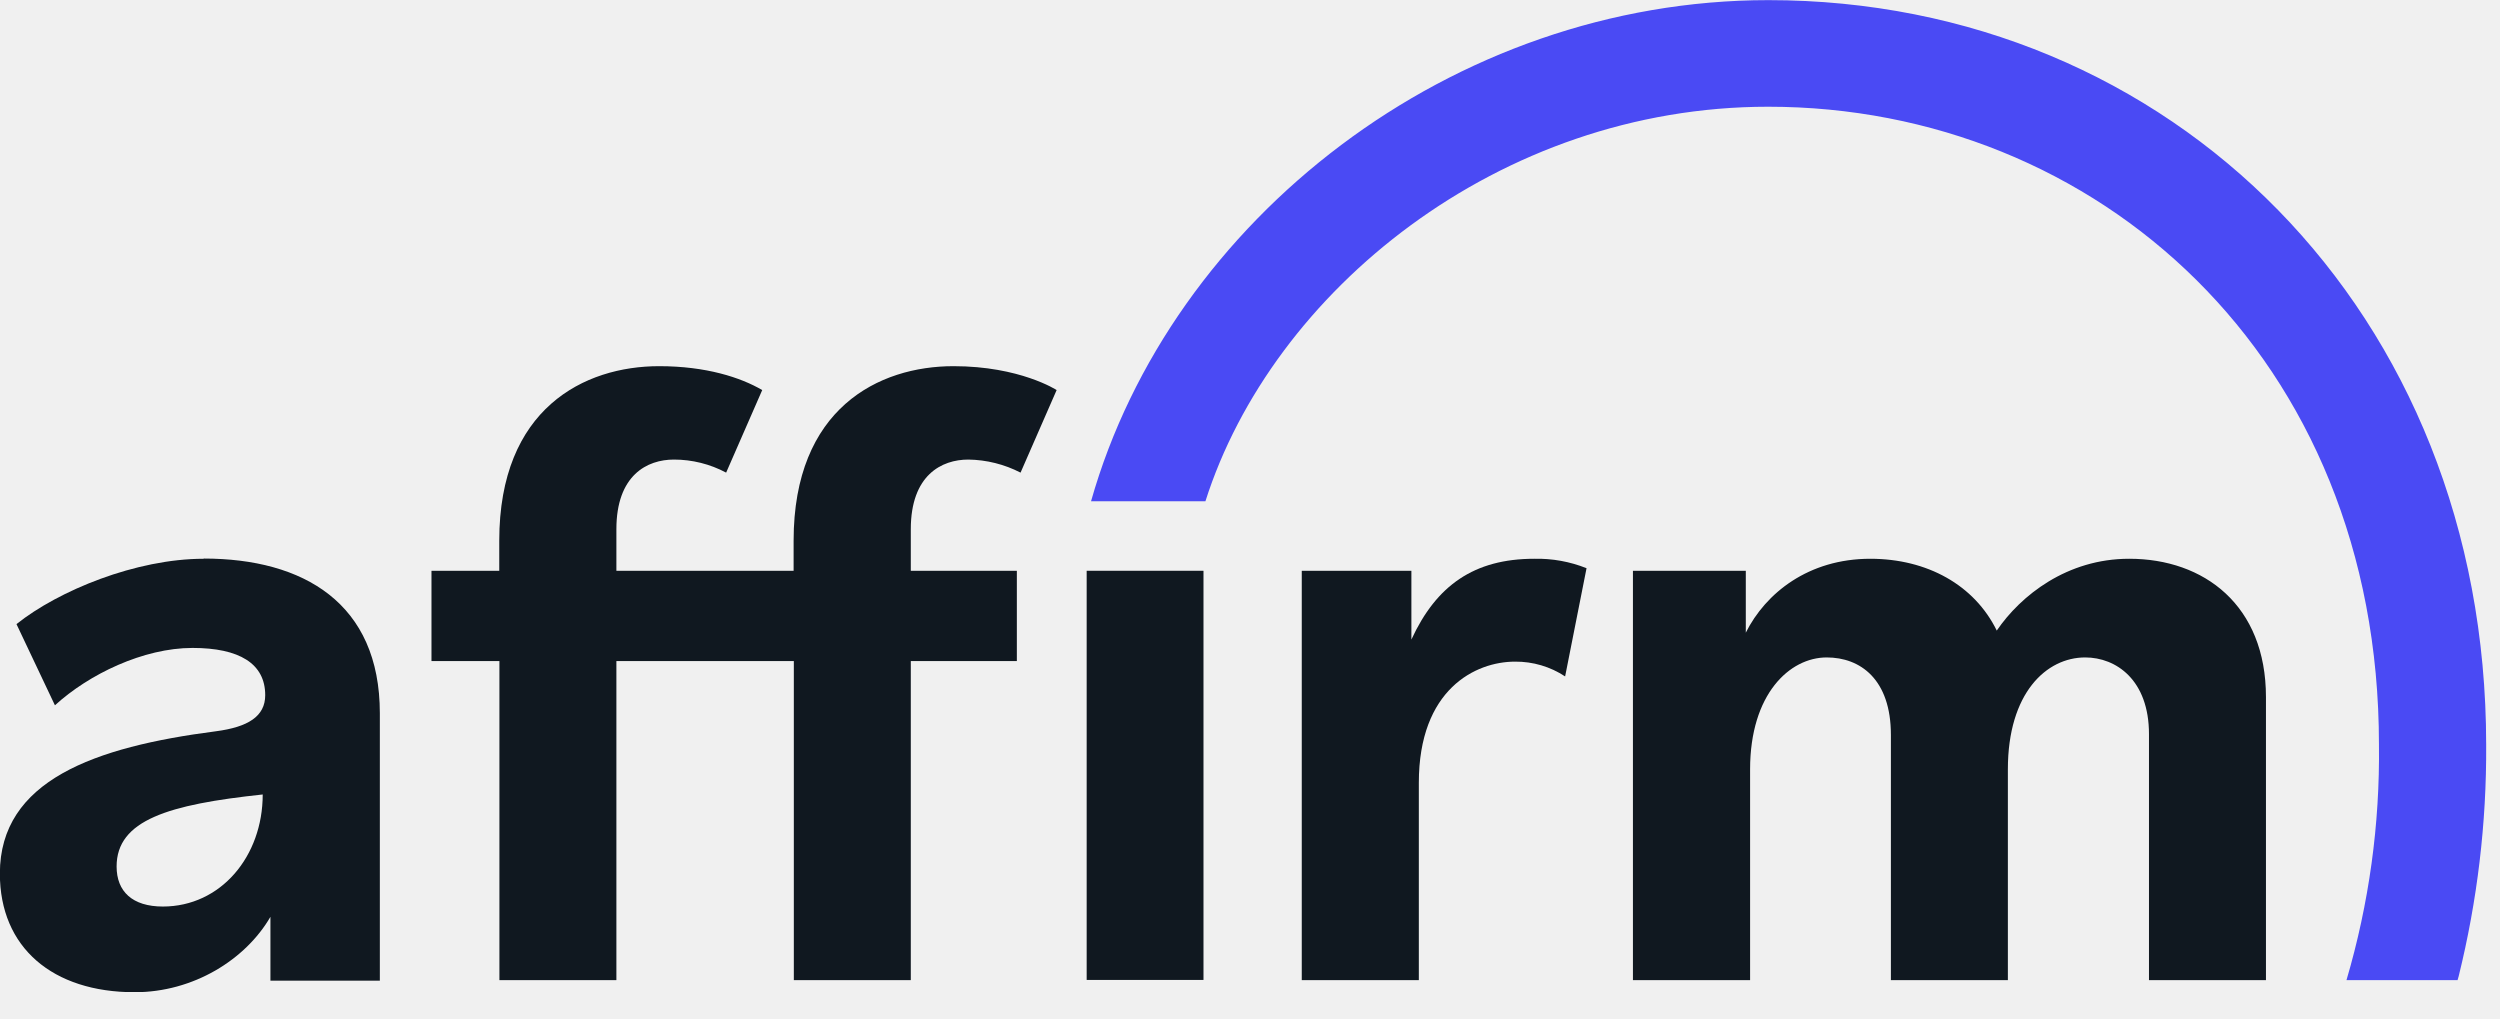
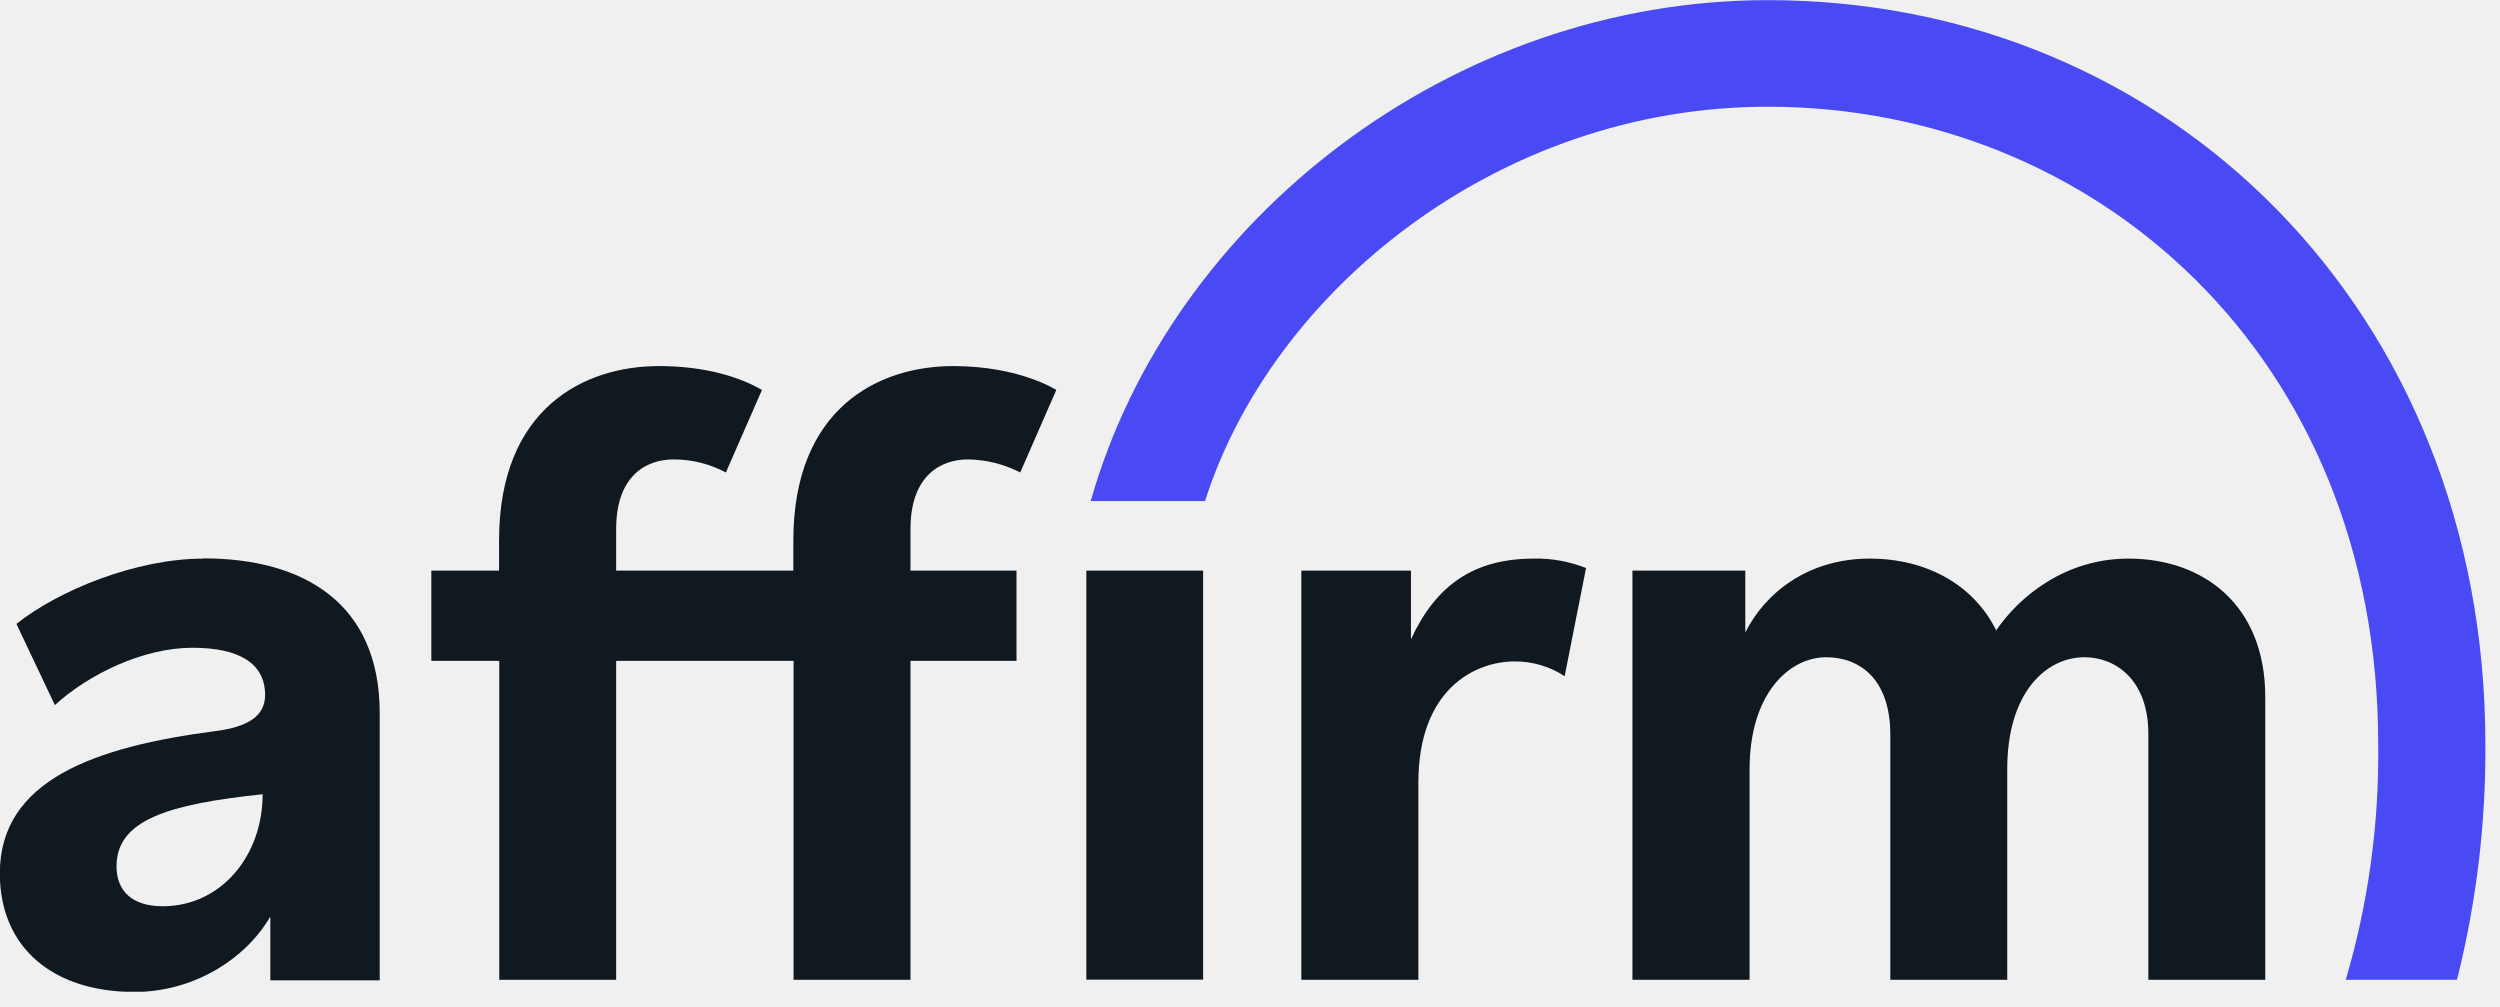
- <svg xmlns="http://www.w3.org/2000/svg" width="81" height="33" viewBox="0 0 81 33" fill="none">
+ <svg xmlns="http://www.w3.org/2000/svg" width="77" height="31" viewBox="0 0 77 31" fill="none">
  <g clip-path="url(#clip0_8733_365)">
-     <path fill-rule="evenodd" clip-rule="evenodd" d="M5.281 29.372C4.285 29.372 3.778 28.882 3.778 28.075C3.778 26.572 5.454 26.066 8.512 25.741C8.512 27.744 7.157 29.372 5.272 29.372H5.281ZM6.597 18.104C4.411 18.104 1.898 19.132 0.534 20.221L1.78 22.852C2.874 21.85 4.642 20.993 6.238 20.993C7.755 20.993 8.593 21.501 8.593 22.523C8.593 23.209 8.039 23.557 6.99 23.694C3.069 24.201 -0.004 25.284 -0.004 28.305C-0.004 30.699 1.701 32.148 4.364 32.148C6.266 32.148 7.958 31.092 8.762 29.705V31.773H12.307V23.11C12.307 19.538 9.828 18.097 6.599 18.097L6.597 18.104Z" fill="#101820" />
-     <path fill-rule="evenodd" clip-rule="evenodd" d="M42.177 18.493V31.756H45.97V25.365C45.97 22.329 47.808 21.437 49.088 21.437C49.664 21.432 50.229 21.599 50.71 21.916L51.404 18.41C50.866 18.195 50.291 18.091 49.712 18.104C47.763 18.104 46.537 18.967 45.729 20.722V18.493H42.177Z" fill="#101820" />
-     <path fill-rule="evenodd" clip-rule="evenodd" d="M68.981 18.104C66.975 18.104 65.475 19.288 64.695 20.431C63.972 18.956 62.44 18.104 60.598 18.104C58.594 18.104 57.205 19.217 56.564 20.499V18.493H52.907V31.756H56.703V24.927C56.703 22.484 57.987 21.301 59.185 21.301C60.269 21.301 61.265 22.002 61.265 23.812V31.756H65.055V24.927C65.055 22.448 66.306 21.301 67.56 21.301C68.564 21.301 69.627 22.031 69.627 23.786V31.756H73.417V22.587C73.417 19.608 71.411 18.104 68.989 18.104" fill="#101820" />
-     <path fill-rule="evenodd" clip-rule="evenodd" d="M32.946 18.493H29.51V17.146C29.51 15.39 30.511 14.89 31.374 14.89C31.963 14.898 32.542 15.043 33.066 15.313L34.235 12.638C34.235 12.638 33.049 11.864 30.893 11.864C28.47 11.864 25.713 13.23 25.713 17.518V18.493H19.971V17.146C19.971 15.39 20.971 14.89 21.835 14.89C22.425 14.89 23.006 15.035 23.527 15.313L24.696 12.638C23.999 12.23 22.877 11.864 21.356 11.864C18.933 11.864 16.176 13.23 16.176 17.518V18.493H13.98V21.418H16.181V31.756H19.971V21.418H25.72V31.756H29.51V21.418H32.946V18.493Z" fill="#101820" />
-     <path d="M38.993 18.493H35.208V31.75H38.993V18.493Z" fill="#101820" />
-     <path fill-rule="evenodd" clip-rule="evenodd" d="M35.348 16.24H39.056C41.219 9.437 48.559 3.458 57.288 3.458C67.904 3.458 77.078 11.541 77.078 24.123C77.111 26.705 76.756 29.278 76.026 31.756H79.625L79.661 31.631C80.267 29.179 80.567 26.66 80.552 24.134C80.552 10.103 70.327 0.004 57.296 0.004C47.059 0.004 37.936 7.109 35.349 16.243L35.348 16.24Z" fill="#4A4AF4" />
+     <path fill-rule="evenodd" clip-rule="evenodd" d="M5.018 27.913C4.071 27.913 3.589 27.447 3.589 26.681C3.589 25.252 5.182 24.771 8.089 24.462C8.089 26.367 6.801 27.913 5.009 27.913H5.018ZM6.268 17.205C4.191 17.205 1.803 18.182 0.506 19.216L1.69 21.717C2.73 20.765 4.411 19.951 5.927 19.951C7.369 19.951 8.165 20.433 8.165 21.404C8.165 22.056 7.638 22.387 6.642 22.517C2.916 23 -0.005 24.028 -0.005 26.899C-0.005 29.175 1.615 30.552 4.146 30.552C5.954 30.552 7.562 29.548 8.326 28.23V30.195H11.695V21.962C11.695 18.568 9.339 17.198 6.27 17.198L6.268 17.205Z" fill="#101820" />
+     <path fill-rule="evenodd" clip-rule="evenodd" d="M40.081 17.575V30.178H43.686V24.105C43.686 21.22 45.433 20.372 46.649 20.372C47.197 20.368 47.733 20.526 48.191 20.827L48.85 17.496C48.339 17.292 47.792 17.193 47.242 17.205C45.39 17.205 44.225 18.025 43.457 19.693V17.575H40.081Z" fill="#101820" />
+     <path fill-rule="evenodd" clip-rule="evenodd" d="M65.555 17.205C63.649 17.205 62.223 18.33 61.482 19.416C60.794 18.014 59.339 17.205 57.588 17.205C55.684 17.205 54.364 18.262 53.755 19.481V17.575H50.279V30.178H53.887V23.689C53.887 21.367 55.107 20.243 56.245 20.243C57.276 20.243 58.222 20.91 58.222 22.63V30.178H61.823V23.689C61.823 21.333 63.013 20.243 64.204 20.243C65.158 20.243 66.169 20.936 66.169 22.605V30.178H69.77V21.465C69.77 18.634 67.864 17.205 65.562 17.205" fill="#101820" />
+     <path fill-rule="evenodd" clip-rule="evenodd" d="M31.308 17.575H28.043V16.294C28.043 14.626 28.995 14.15 29.815 14.15C30.375 14.158 30.925 14.295 31.423 14.552L32.534 12.011C32.534 12.011 31.407 11.275 29.358 11.275C27.055 11.275 24.435 12.573 24.435 16.648V17.575H18.978V16.294C18.978 14.626 19.928 14.15 20.75 14.15C21.311 14.15 21.863 14.289 22.357 14.552L23.468 12.011C22.806 11.623 21.739 11.275 20.294 11.275C17.992 11.275 15.371 12.573 15.371 16.648V17.575H13.285V20.354H15.377V30.178H18.978V20.354H24.442V30.178H28.043V20.354H31.308V17.575Z" fill="#101820" />
+     <path d="M37.056 17.575H33.459V30.173H37.056V17.575Z" fill="#101820" />
+     <path fill-rule="evenodd" clip-rule="evenodd" d="M33.591 15.433H37.115C39.172 8.969 46.147 3.287 54.442 3.287C64.531 3.287 73.249 10.967 73.249 22.924C73.28 25.379 72.943 27.824 72.249 30.178H75.67L75.704 30.061C76.28 27.73 76.564 25.336 76.55 22.935C76.55 9.601 66.833 0.004 54.449 0.004C44.721 0.004 36.051 6.755 33.593 15.437L33.591 15.433Z" fill="#4A4AF4" />
  </g>
  <defs>
    <clipPath id="clip0_8733_365">
-       <rect width="80.55" height="32.141" fill="white" />
+       <rect width="76.549" height="30.545" fill="white" />
    </clipPath>
  </defs>
</svg>
